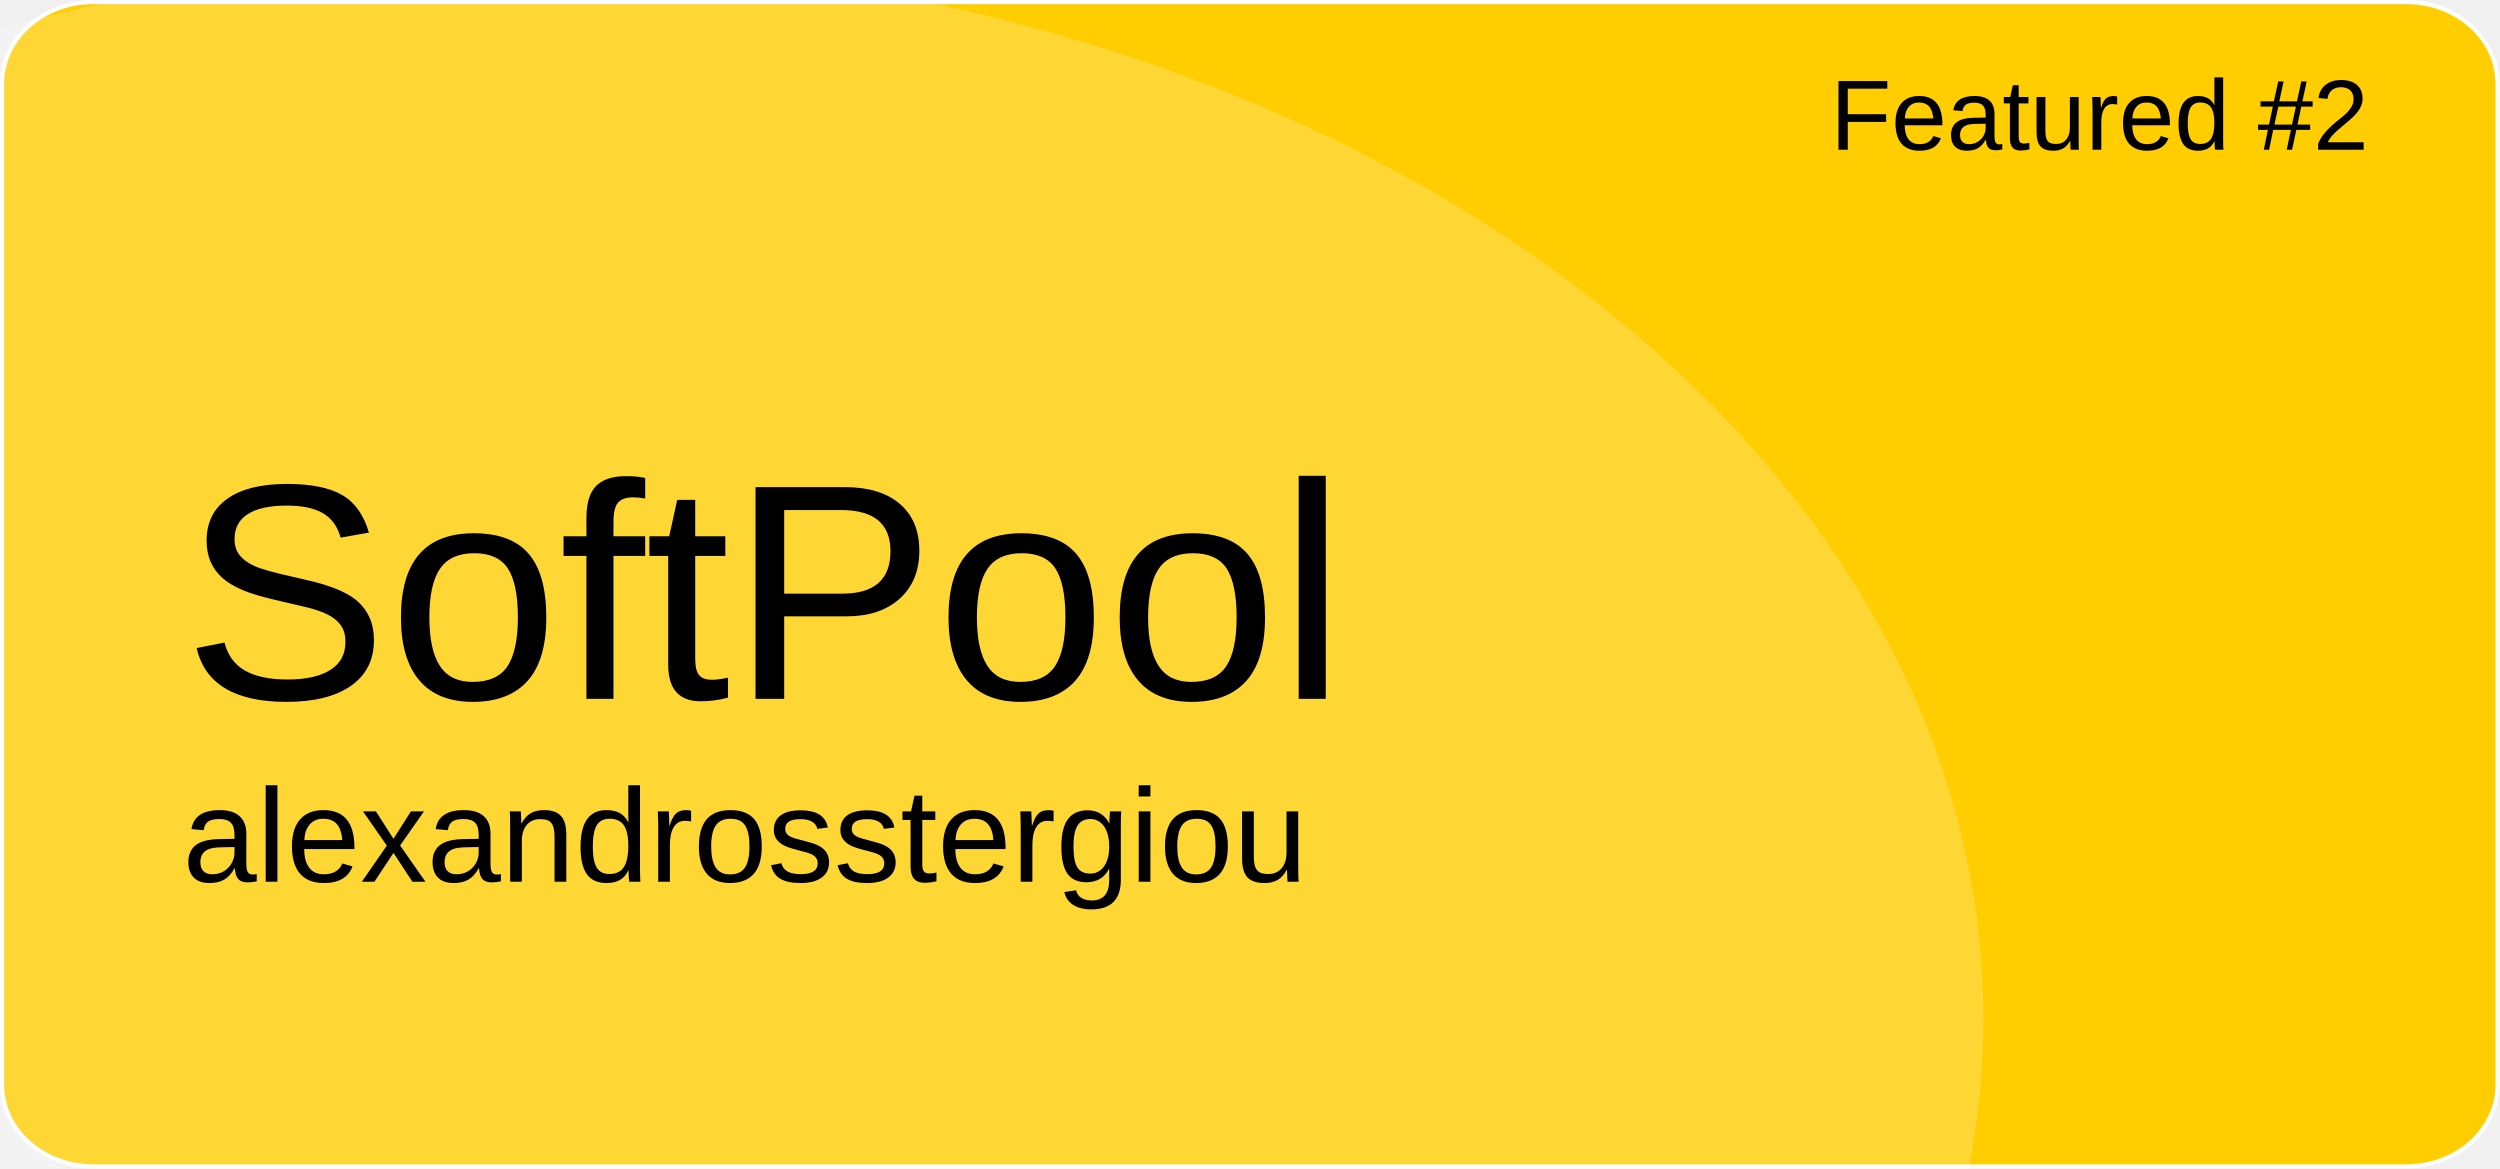
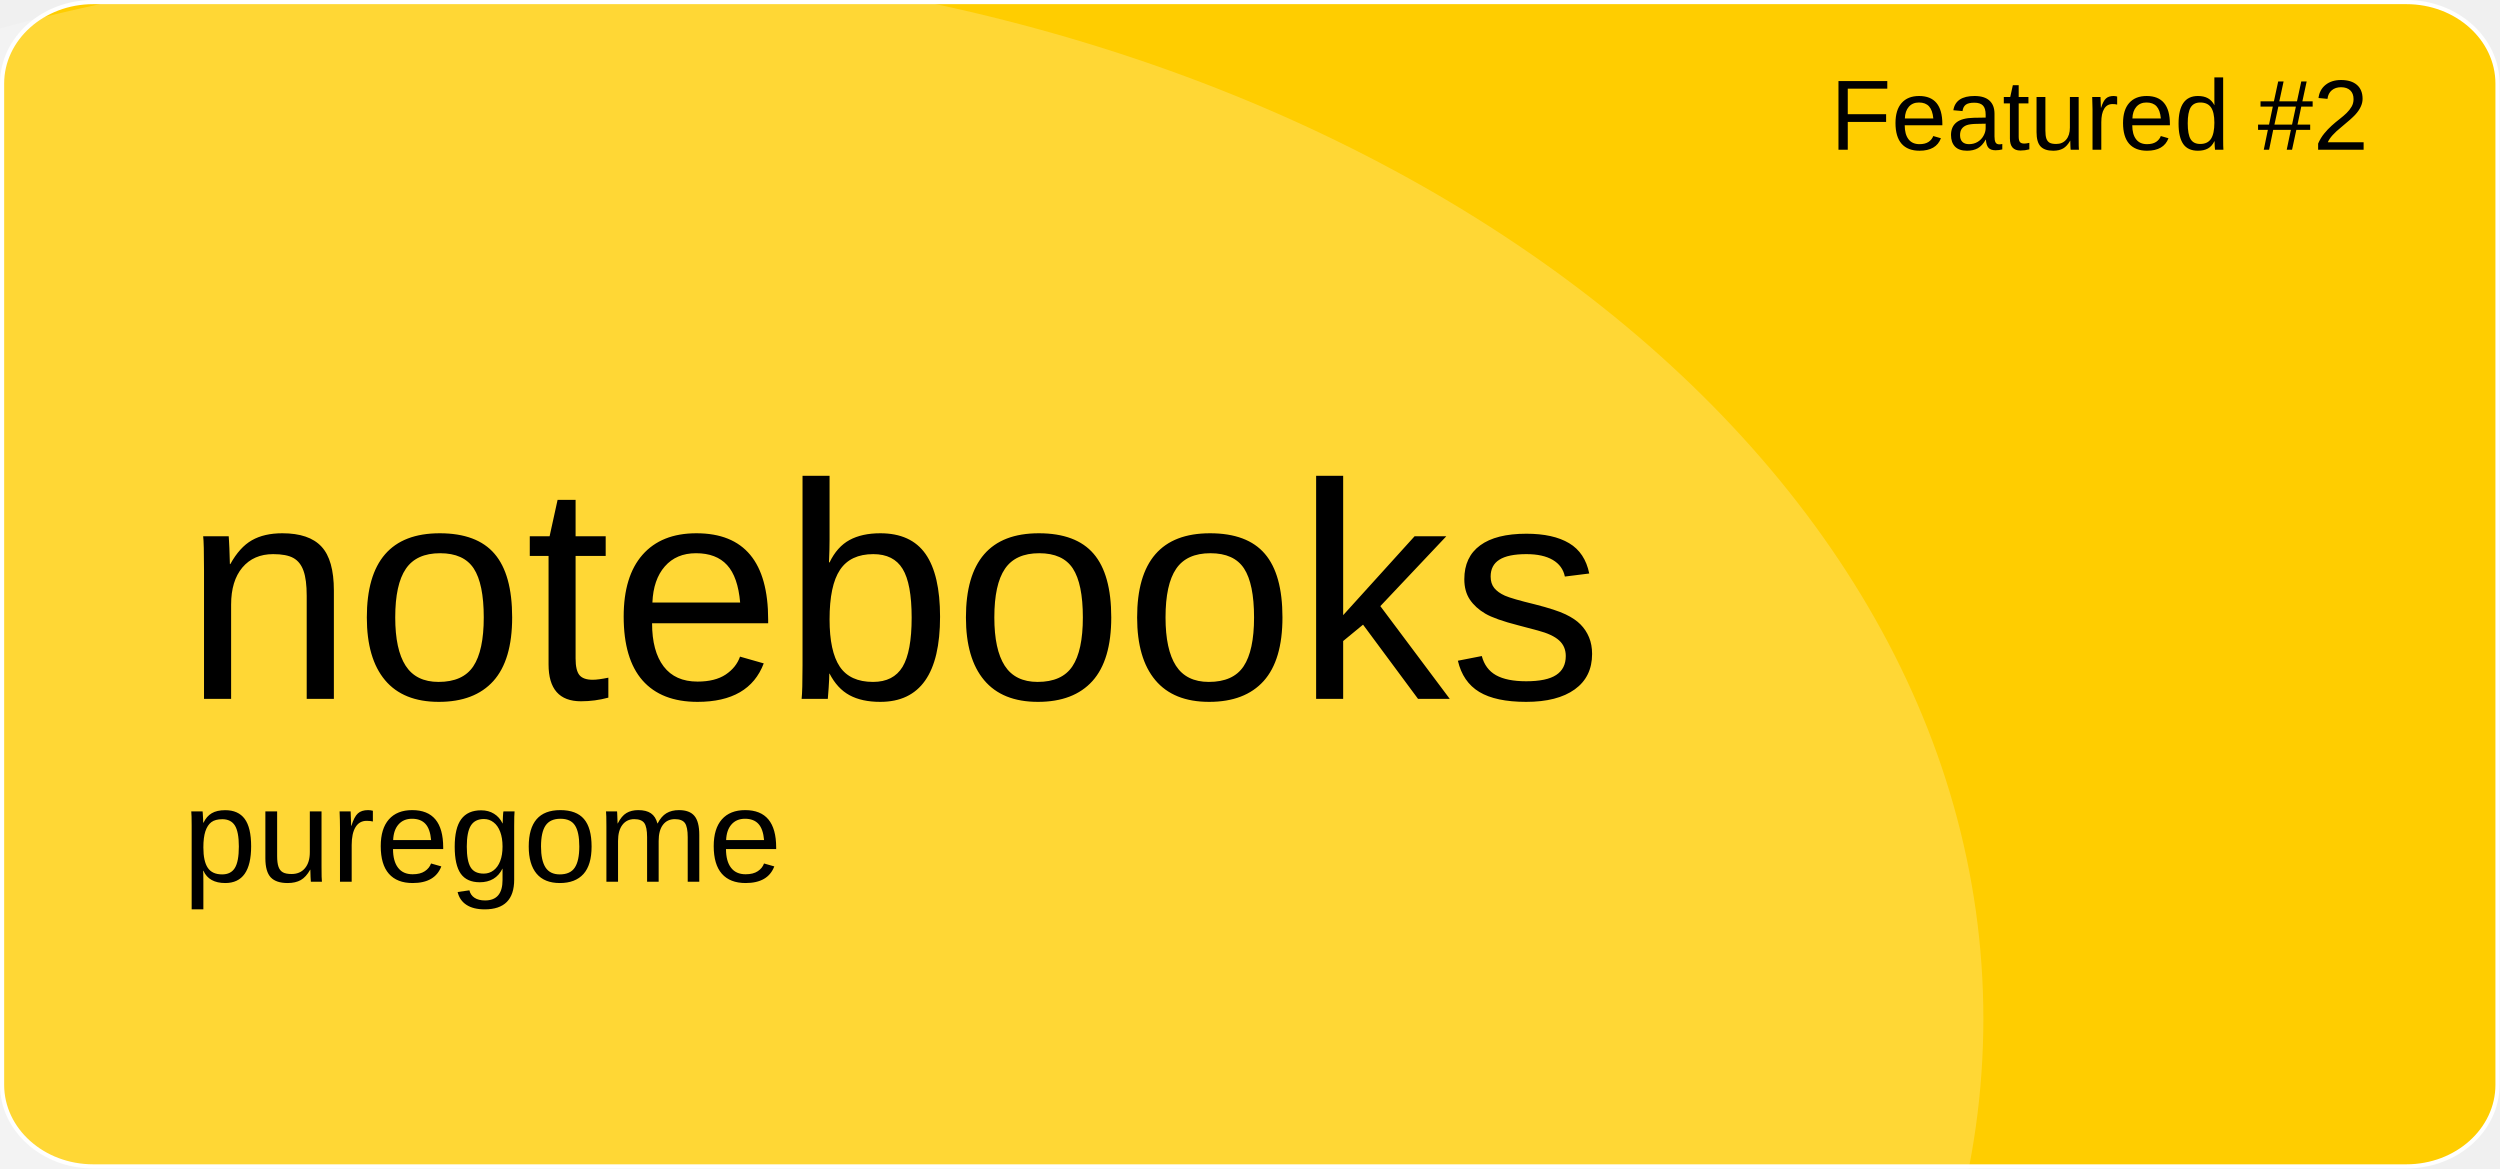
<svg xmlns="http://www.w3.org/2000/svg" version="1.1" id="a" x="0px" y="0px" viewBox="0 0 601 281" style="enable-background:new 0 0 601 281;" xml:space="preserve">
  <style type="text/css">
	.st0{fill:#FFCD00;stroke:#FFFFFF;stroke-miterlimit:10;}
	.st1{opacity:0.21;fill:#FFFFFF;enable-background:new    ;}
	.st2{font-family:'Arial';}
	.st3{font-size:24px;}
	.st4{font-size:74px;}
	.st5{font-size:32px;}
</style>
  <path id="b" class="st0" d="M22.4,0.5h556.1c12.1,0,21.9,8.8,21.9,19.6v240.7c0,10.8-9.8,19.6-21.9,19.6H22.4  c-12.1,0-21.9-8.8-21.9-19.6V20.1C0.5,9.3,10.3,0.5,22.4,0.5z" />
  <ellipse class="st1" cx="124.5" cy="244.9" rx="352.3" ry="254.4" />
  <text transform="matrix(1 0 0 1 440 36)" class="st2 st3">Featured #2</text>
-   <text transform="matrix(1 0 0 1 43.92 168.01)" class="st2 st4">SoftPool</text>
-   <text transform="matrix(1 0 0 1 43.92 211.97)" class="st2 st5">alexandrosstergiou</text>
+   <text transform="matrix(1 0 0 1 43.92 168.01)" class="st2 st4">notebooks</text>
+   <text transform="matrix(1 0 0 1 43.92 211.97)" class="st2 st5">puregome</text>
</svg>
